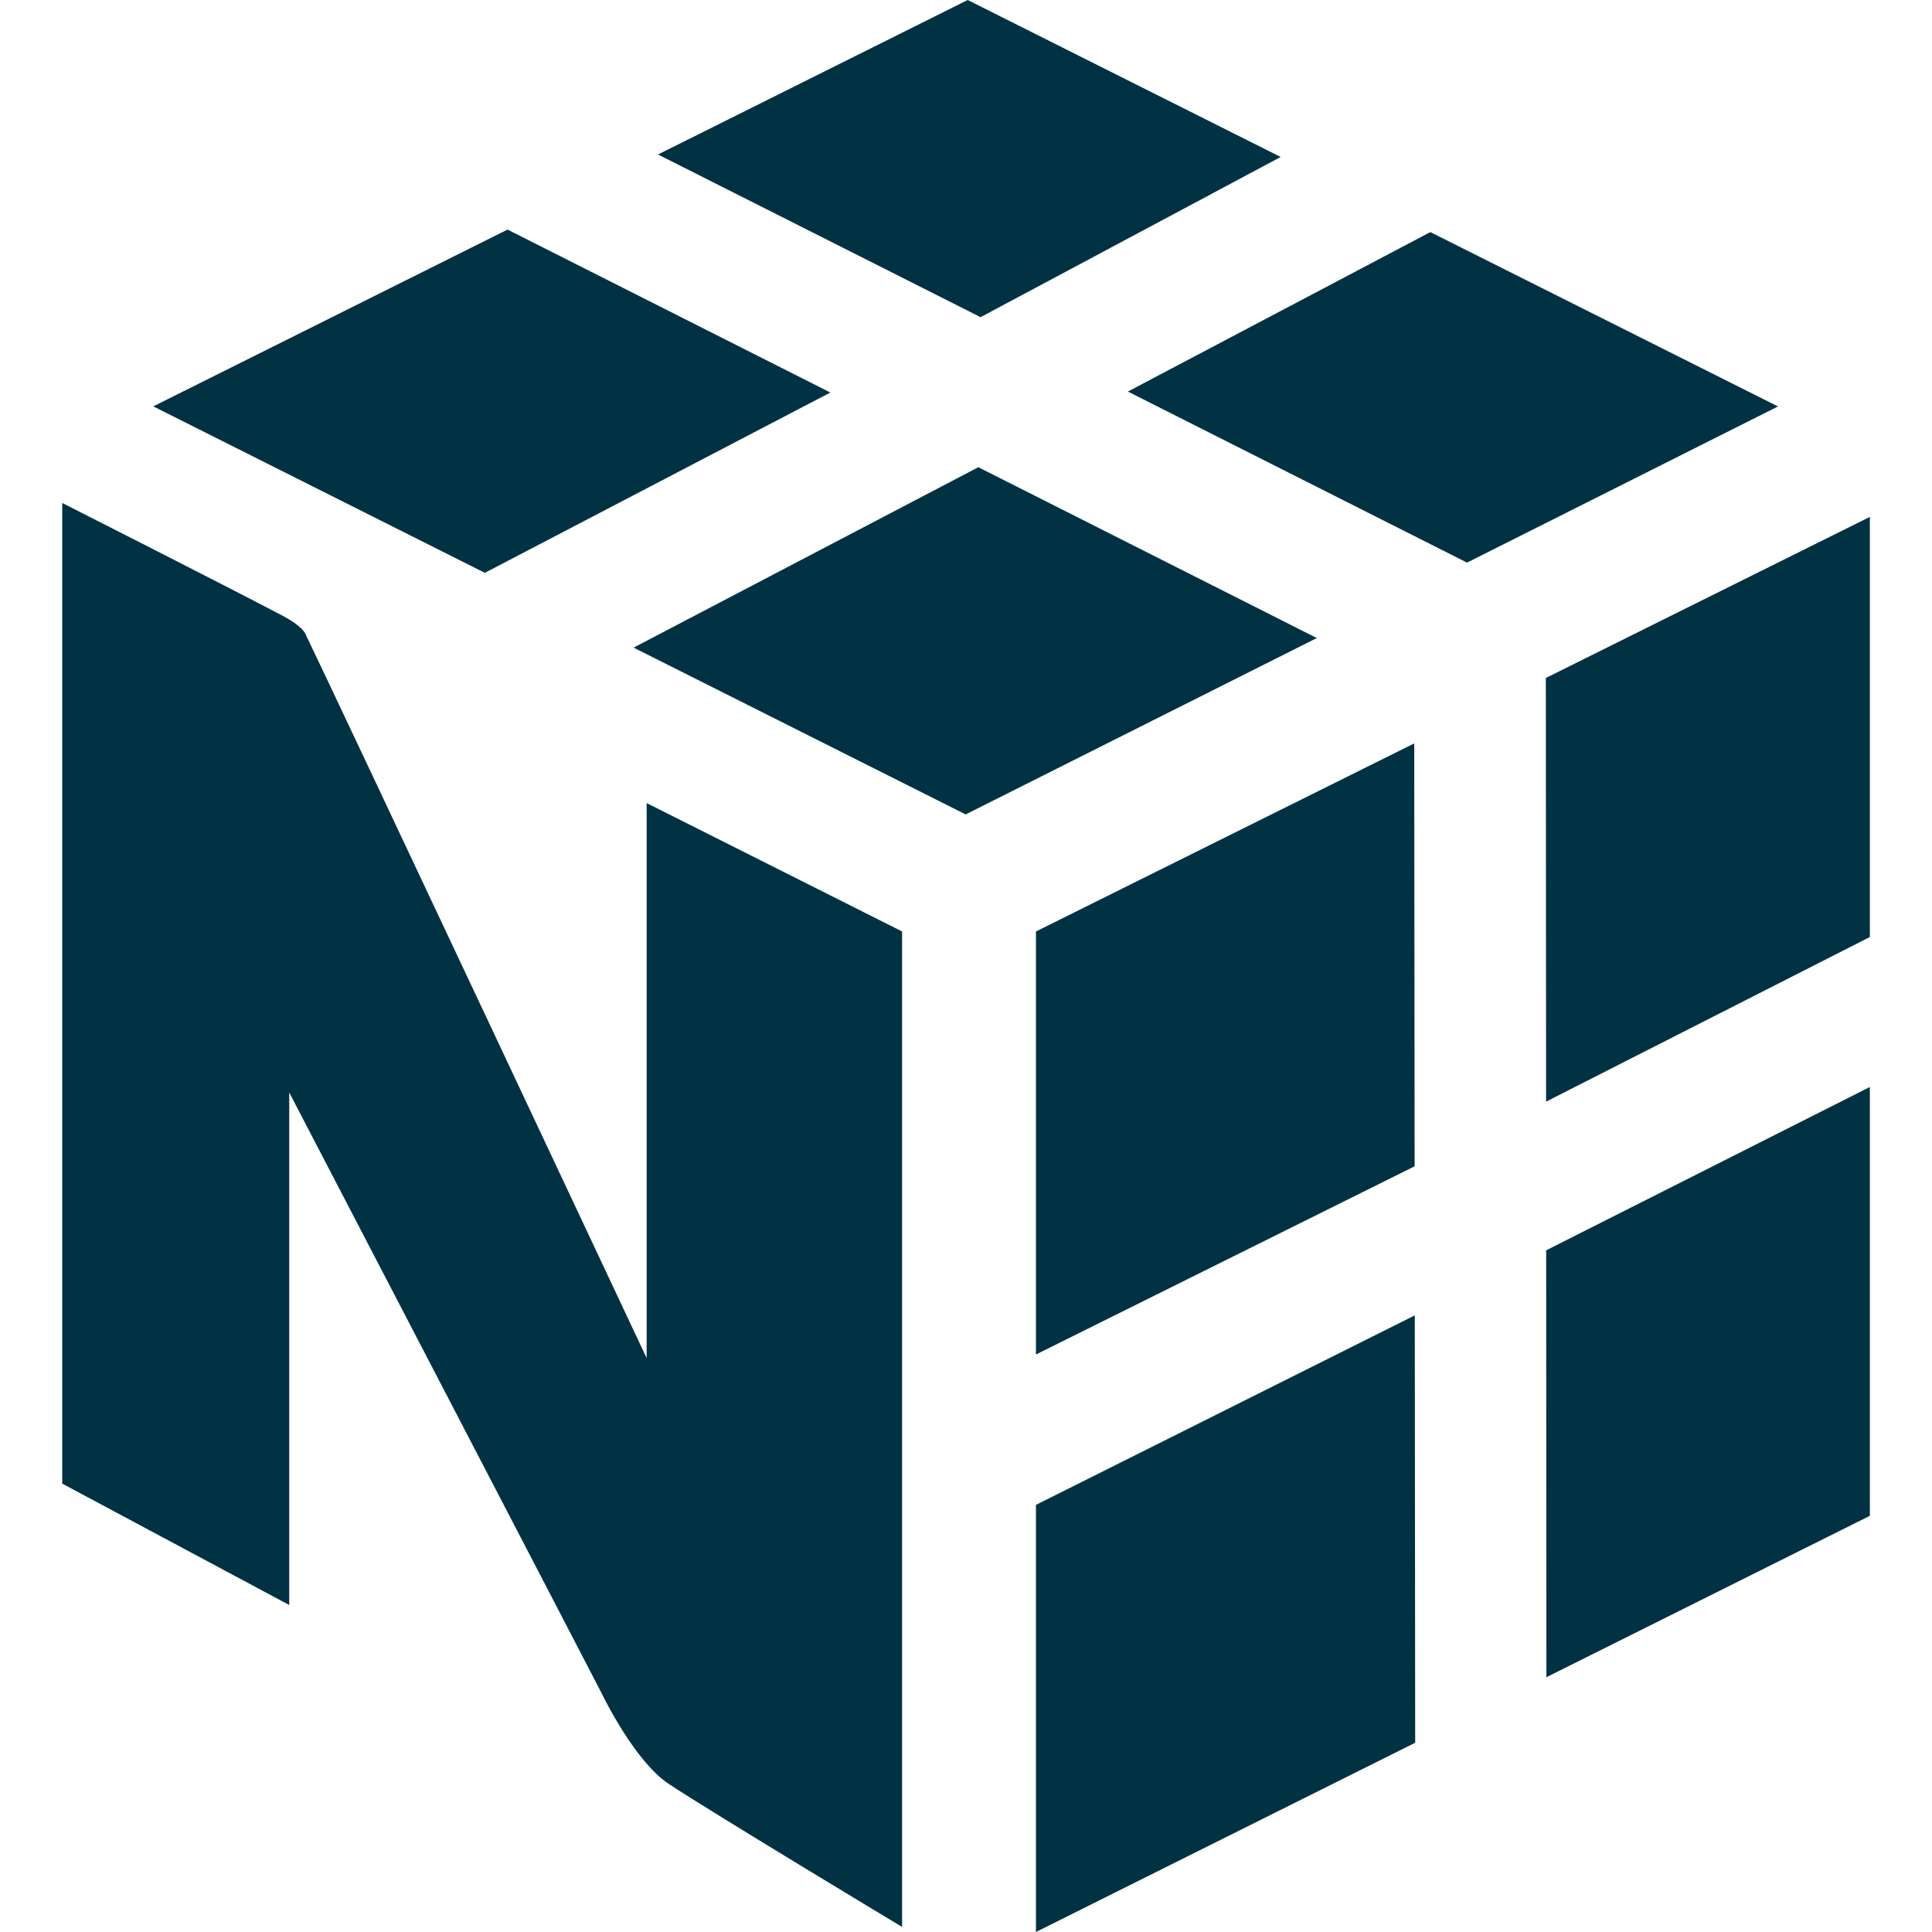
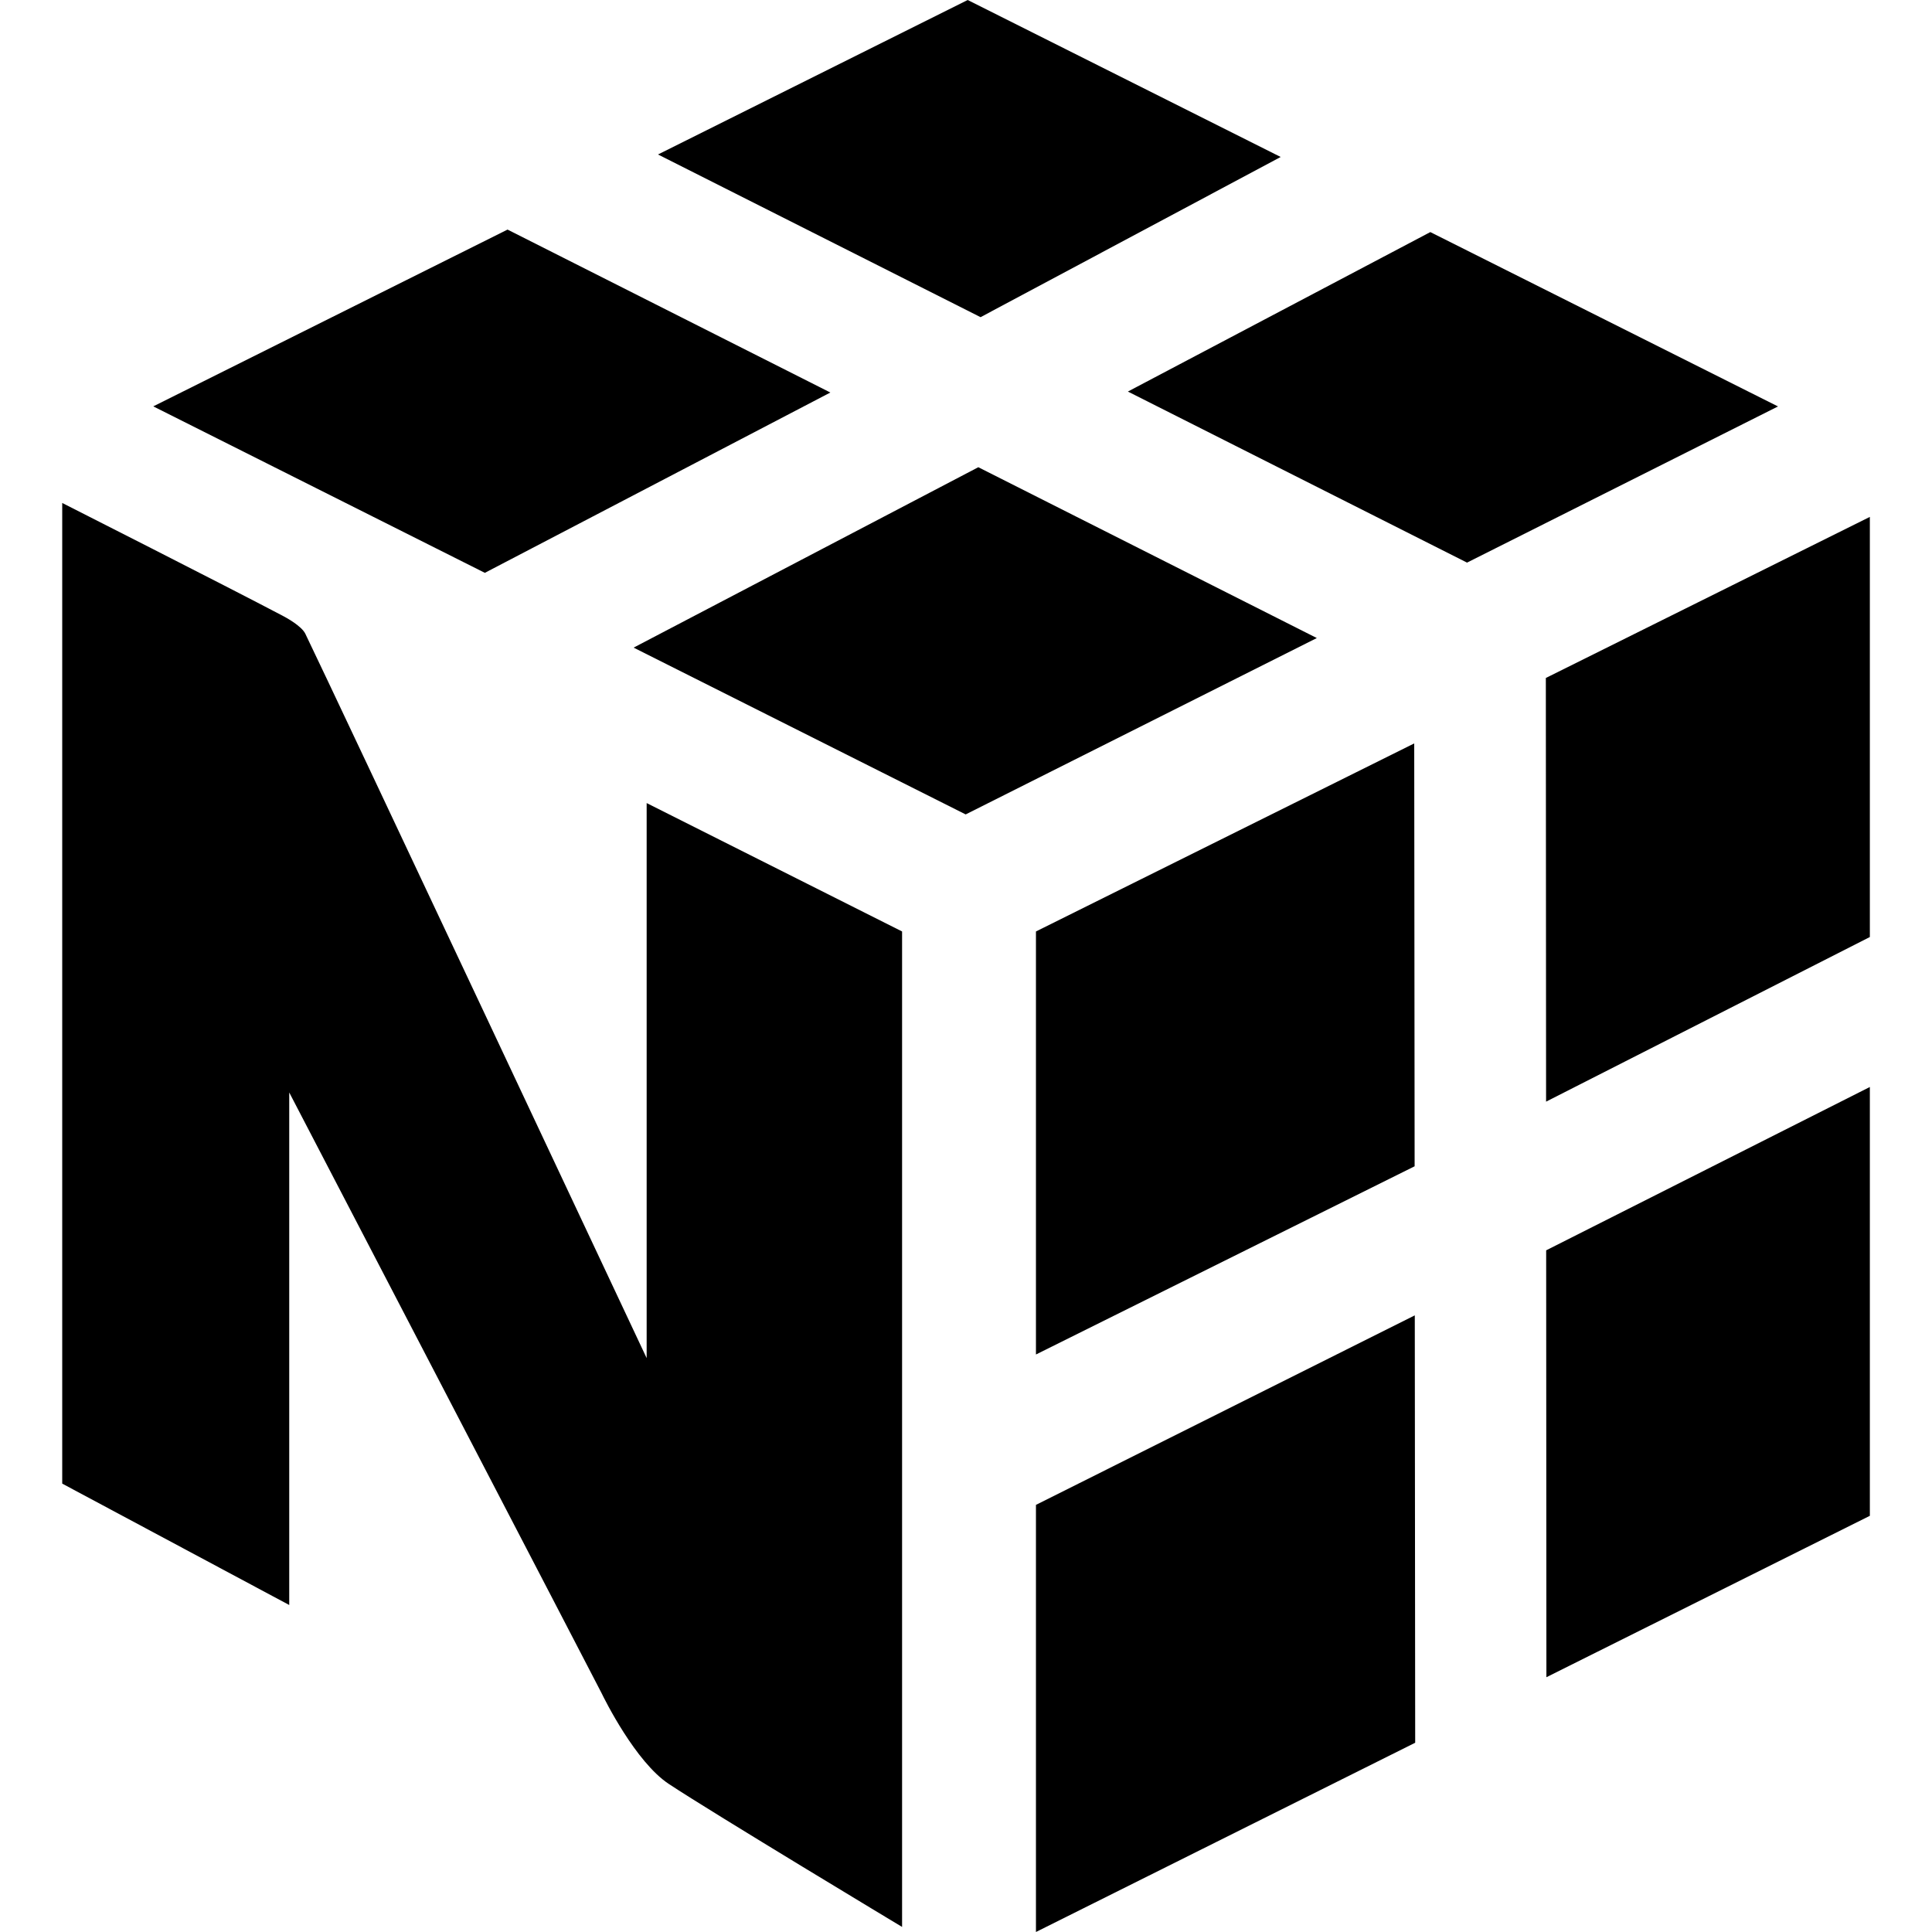
- <svg xmlns="http://www.w3.org/2000/svg" fill="#013243" role="img" viewBox="0 0 24 24">
+ <svg xmlns="http://www.w3.org/2000/svg" role="img" viewBox="0 0 24 24">
  <path d="M10.315 4.876L6.305 2.852l-4.401 2.196 4.119 2.068zm1.838.928l4.205 2.122-4.362 2.191-4.125-2.072zm5.615-2.921l4.319 2.166-3.863 1.94-4.213-2.125zm-1.859-.933L12.021 0 8.174 1.919l4.007 2.021zm-3.04 16.744V24l4.711-2.351-.005-5.309zm4.704-4.206l-.005-5.253-4.699 2.336v5.255zm5.655-.985v5.327l-4.018 2.005-.003-5.303zm0-1.863V6.421l-4.025 2.001.003 5.263zM11.206 11.571L8.033 9.976v6.895s-3.88-8.256-4.24-8.998c-.046-.096-.237-.201-.286-.226C2.812 7.281.773 6.248.773 6.248V18.43l2.82 1.508v-6.367s3.839 7.378 3.878 7.458c.039.081.424.858.836 1.131.548.363 2.899 1.777 2.899 1.777z" />
</svg>
